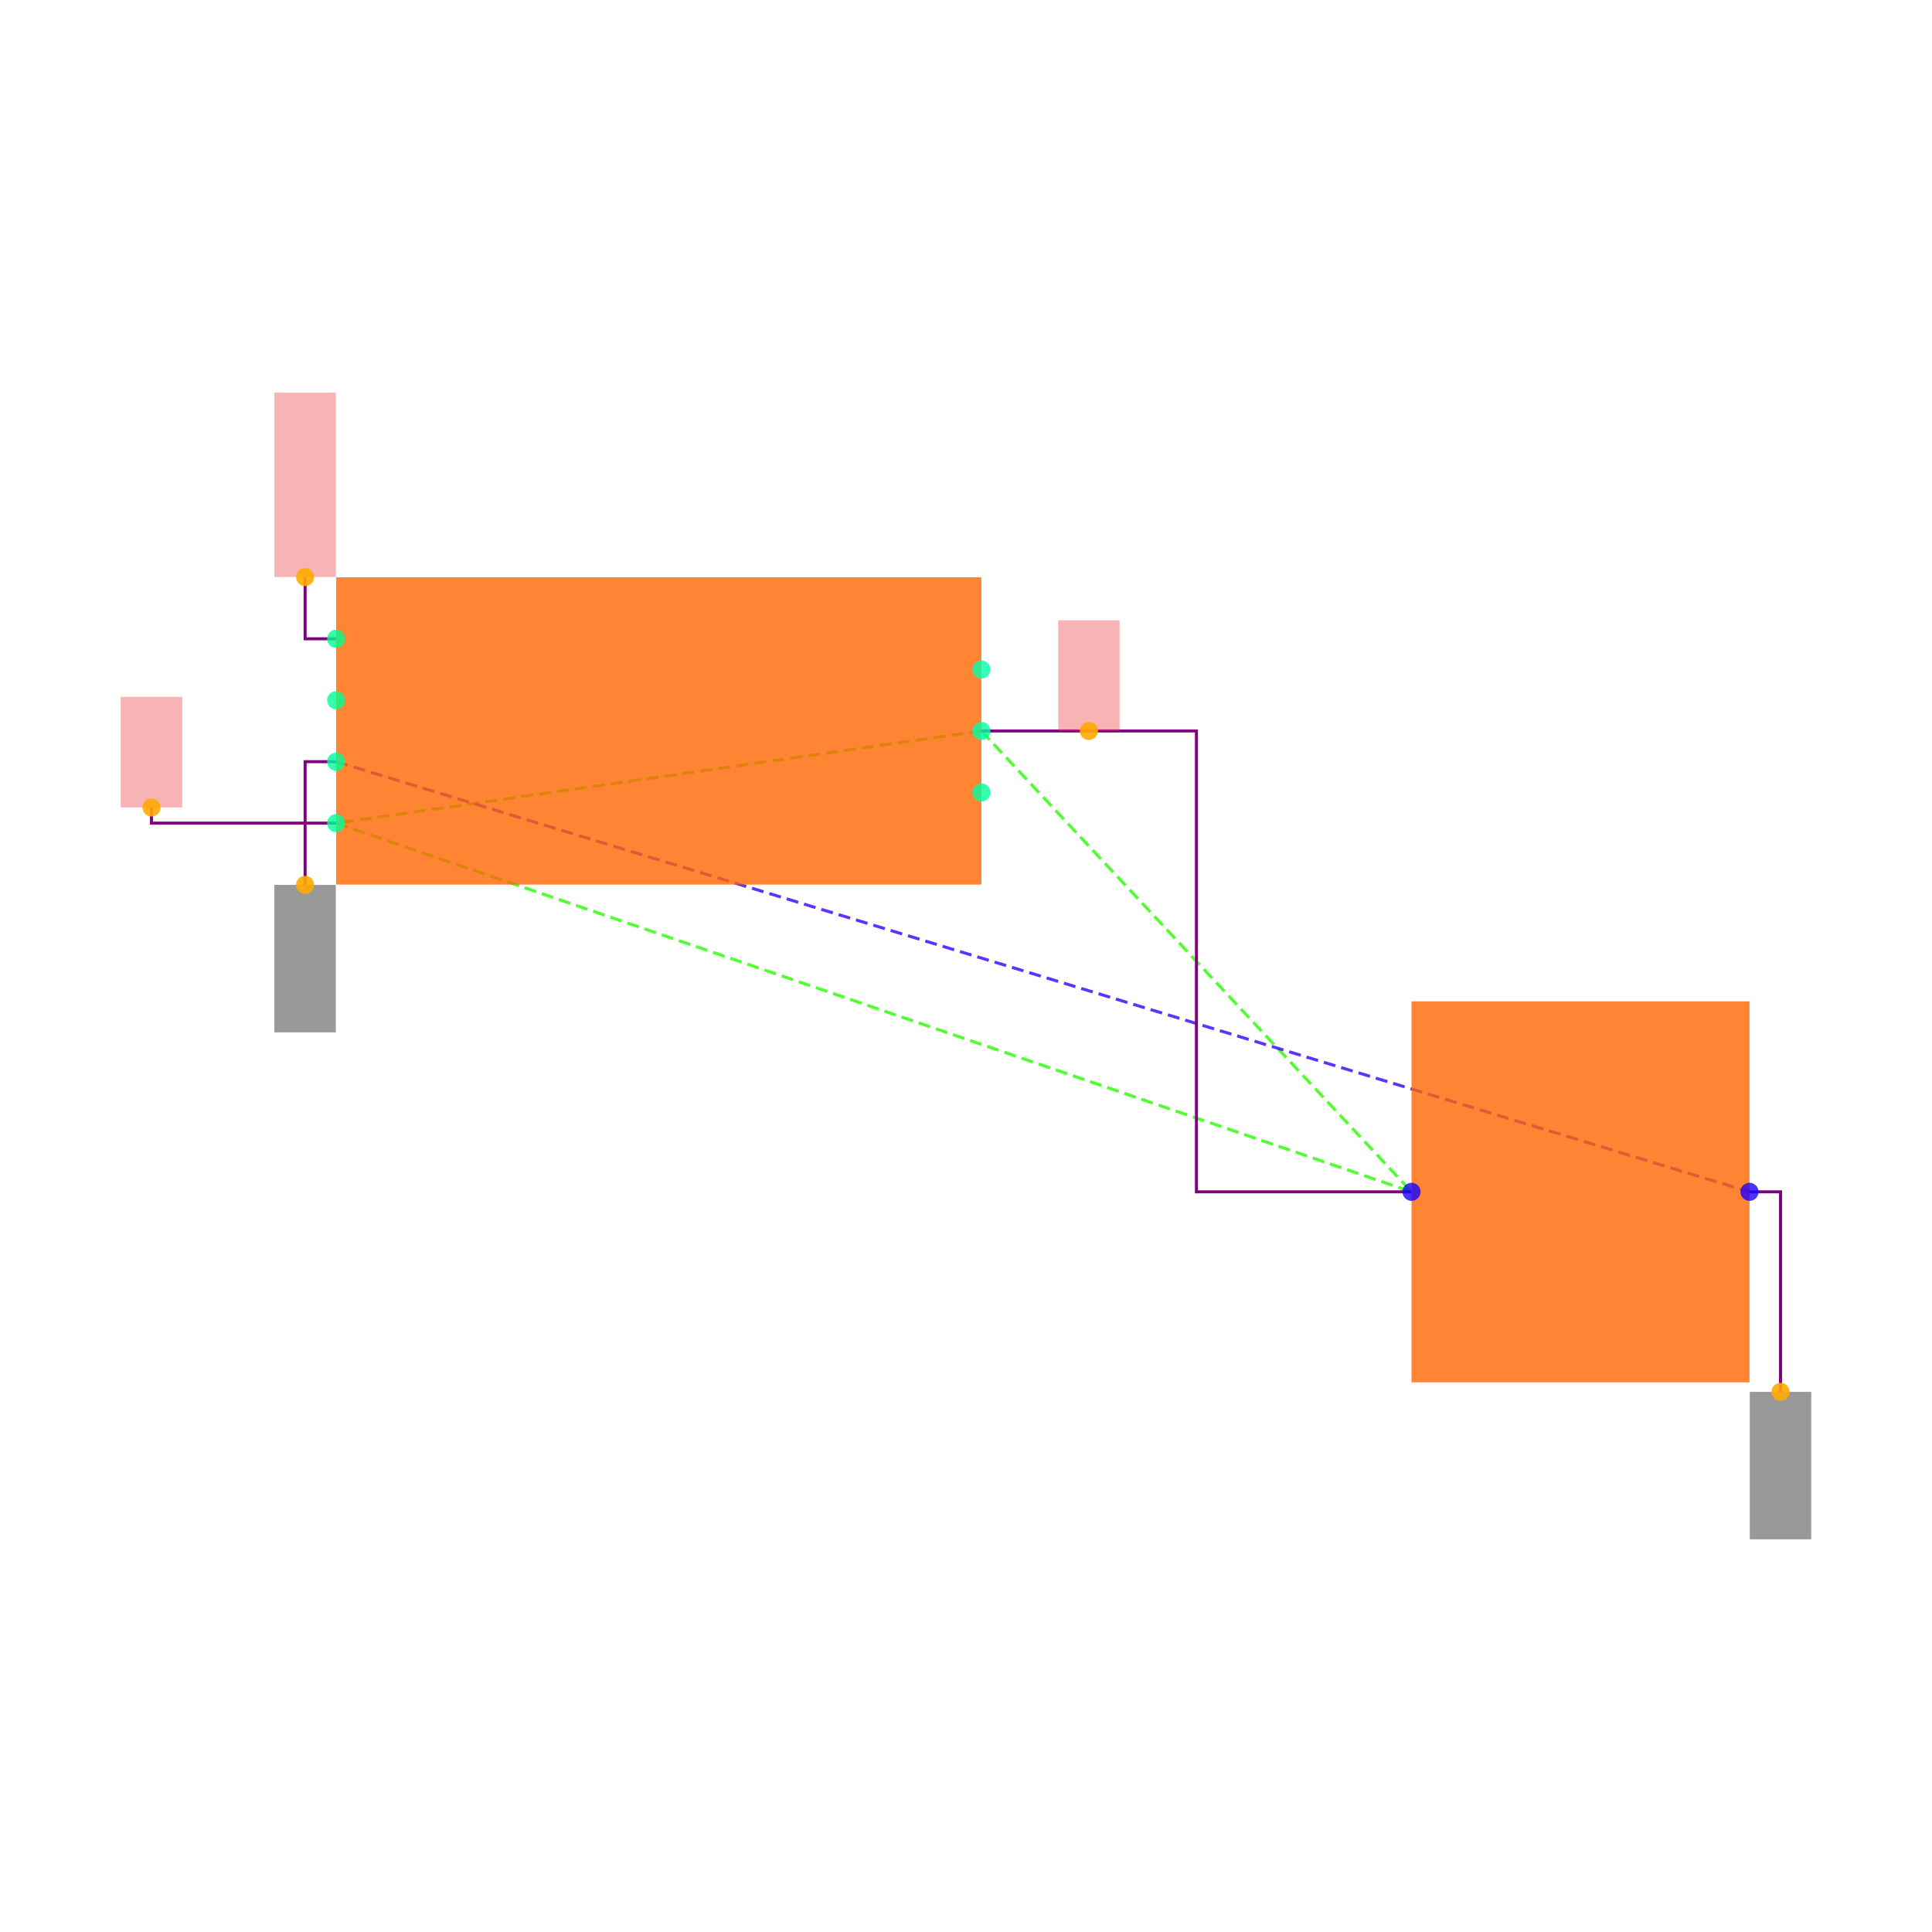
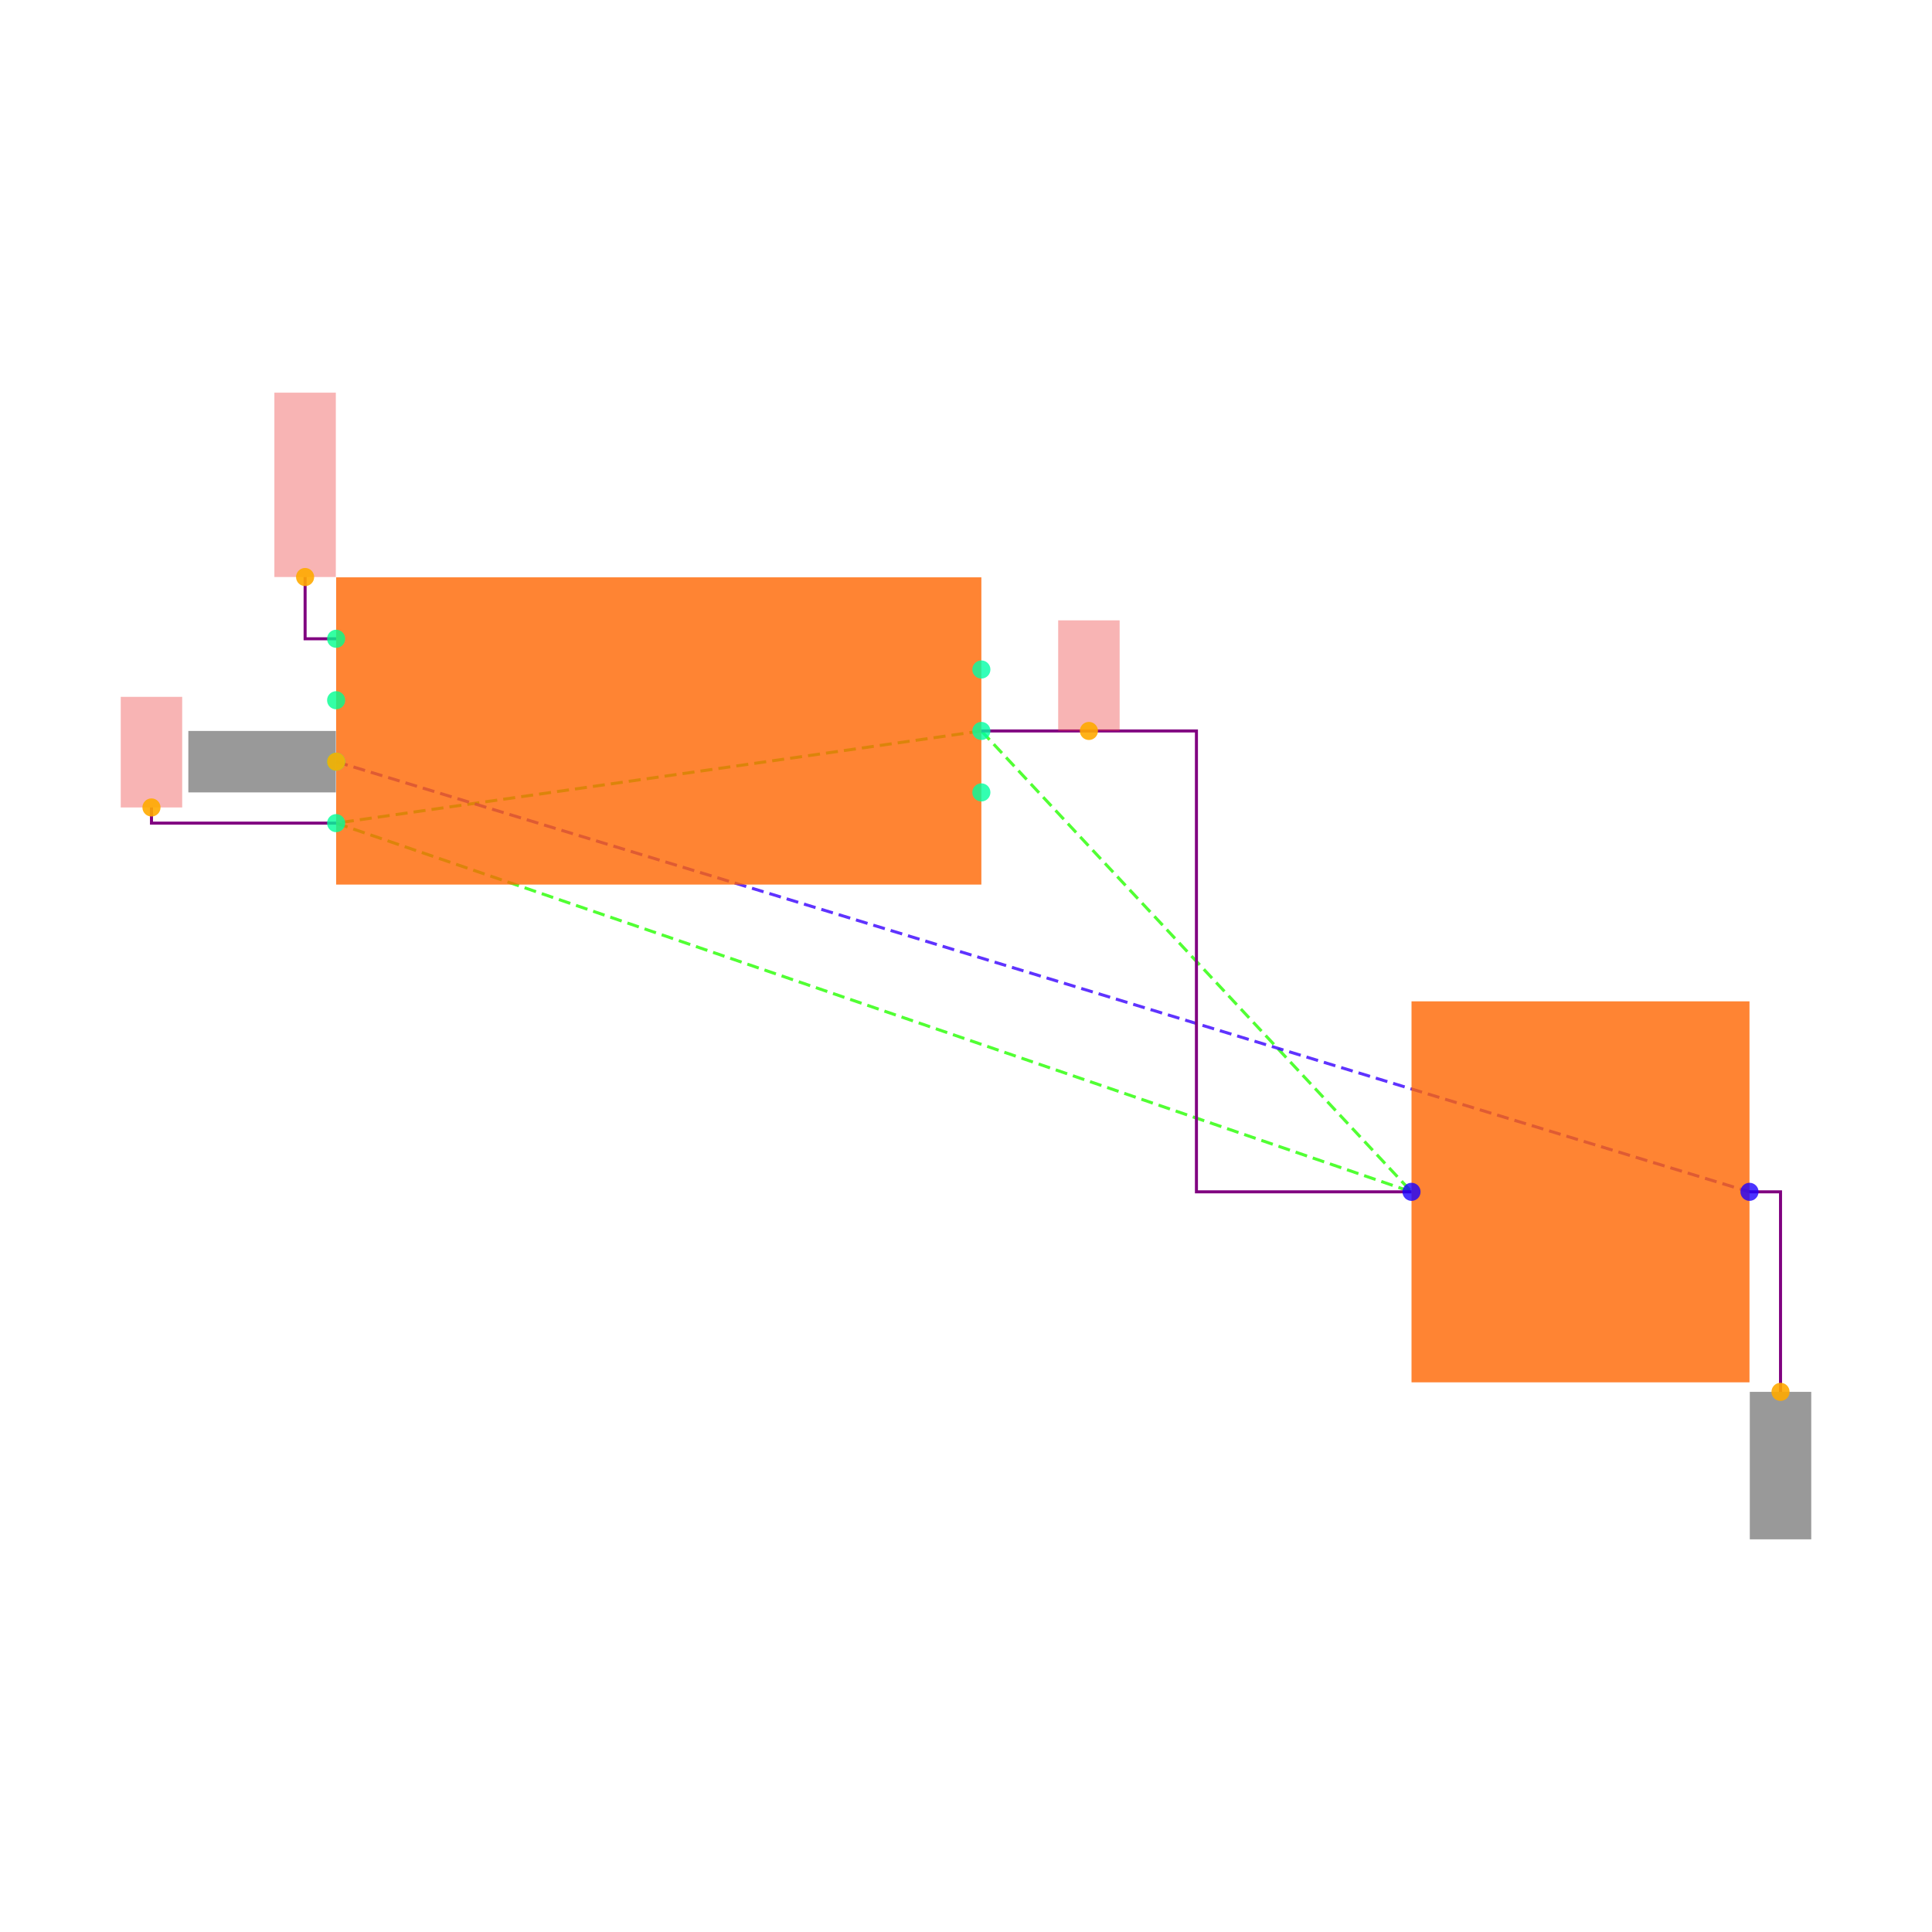
<svg xmlns="http://www.w3.org/2000/svg" width="640" height="640" viewBox="0 0 640 640">
  <rect width="100%" height="100%" fill="white" />
  <g>
    <polyline data-points="1.05,0 -1.05,-0.30000000000000004" data-type="line" data-label="" points="325.089,242.137 111.349,272.672" fill="none" stroke="hsl(111, 100%, 50%, 0.8)" stroke-width="1px" stroke-dasharray="4 2" />
  </g>
  <g>
    <polyline data-points="1.05,0 2.45,-1.5" data-type="line" data-label="" points="325.089,242.137 467.583,394.809" fill="none" stroke="hsl(111, 100%, 50%, 0.8)" stroke-width="1px" stroke-dasharray="4 2" />
  </g>
  <g>
    <polyline data-points="-1.05,-0.30000000000000004 2.45,-1.5" data-type="line" data-label="" points="111.349,272.672 467.583,394.809" fill="none" stroke="hsl(111, 100%, 50%, 0.8)" stroke-width="1px" stroke-dasharray="4 2" />
  </g>
  <g>
    <polyline data-points="-1.05,-0.09999999999999998 3.55,-1.5" data-type="line" data-label="" points="111.349,252.316 579.542,394.809" fill="none" stroke="hsl(253, 100%, 50%, 0.8)" stroke-width="1px" stroke-dasharray="4 2" />
  </g>
  <g>
    <polyline data-points="1.05,0 1.75,0 1.75,-1.5 2.45,-1.5" data-type="line" data-label="" points="325.089,242.137 396.336,242.137 396.336,394.809 467.583,394.809" fill="none" stroke="purple" stroke-width="1px" />
  </g>
  <g>
    <polyline data-points="-1.05,-0.30000000000000004 -1.651,-0.30000000000000004 -1.651,-0.24900000000000005" data-type="line" data-label="" points="111.349,272.672 50.178,272.672 50.178,267.481" fill="none" stroke="purple" stroke-width="1px" />
  </g>
  <g>
-     <polyline data-points="-1.05,-0.09999999999999998 -1.151,-0.09999999999999998 -1.151,-0.5009999999999999" data-type="line" data-label="" points="111.349,252.316 101.069,252.316 101.069,293.13" fill="none" stroke="purple" stroke-width="1px" />
-   </g>
-   <g>
    <polyline data-points="3.55,-1.5 3.651,-1.5 3.651,-2.151" data-type="line" data-label="" points="579.542,394.809 589.822,394.809 589.822,461.069" fill="none" stroke="purple" stroke-width="1px" />
  </g>
  <g>
    <polyline data-points="-1.05,0.30000000000000004 -1.151,0.30000000000000004 -1.151,0.5010000000000001" data-type="line" data-label="" points="111.349,211.603 101.069,211.603 101.069,191.145" fill="none" stroke="purple" stroke-width="1px" />
  </g>
  <g>
    <rect data-type="rect" data-label="schematic_component_0" data-x="0" data-y="0" x="111.349" y="191.247" width="213.74" height="101.781" fill="hsl(24, 100%, 50%, 0.8)" stroke="black" stroke-width="0.01" />
  </g>
  <g>
    <rect data-type="rect" data-label="schematic_component_1" data-x="3" data-y="-1.5" x="467.583" y="331.705" width="111.959" height="126.209" fill="hsl(24, 100%, 50%, 0.8)" stroke="black" stroke-width="0.01" />
  </g>
  <g>
    <rect data-type="rect" data-label="netId: v5 globalConnNetId: connectivity_net0" data-x="1.4" data-y="0.18" x="350.534" y="205.496" width="20.356" height="36.641" fill="#ef444466" stroke="#ef4444" stroke-width="0.01" />
  </g>
  <g>
    <rect data-type="rect" data-label="netId: v5 globalConnNetId: connectivity_net0" data-x="-1.651" data-y="-0.06900000000000006" x="40" y="230.84" width="20.356" height="36.641" fill="#ef444466" stroke="#ef4444" stroke-width="0.01" />
  </g>
  <g>
-     <rect data-type="rect" data-label="netId: gnd globalConnNetId: connectivity_net1" data-x="-1.151" data-y="-0.7409999999999999" x="90.891" y="293.13" width="20.356" height="48.855" fill="#00000066" stroke="#000000" stroke-width="0.01" />
+     <rect data-type="rect" data-label="netId: gnd globalConnNetId: connectivity_net1" data-x="-1.291" data-y="-0.09999999999999998" x="62.392" y="242.137" width="48.855" height="20.356" fill="#00000066" stroke="#000000" stroke-width="0.01" />
  </g>
  <g>
    <rect data-type="rect" data-label="netId: gnd globalConnNetId: connectivity_net1" data-x="3.651" data-y="-2.391" x="579.644" y="461.069" width="20.356" height="48.855" fill="#00000066" stroke="#000000" stroke-width="0.01" />
  </g>
  <g>
    <rect data-type="rect" data-label="netId: v3_3 globalConnNetId: connectivity_net2" data-x="-1.151" data-y="0.8010000000000002" x="90.891" y="130.076" width="20.356" height="61.069" fill="#ef444466" stroke="#ef4444" stroke-width="0.01" />
  </g>
  <g>
    <circle data-type="point" data-label="PWR1.7 x+" data-x="1.05" data-y="0.2" cx="325.089" cy="221.781" r="3" fill="hsl(159, 100%, 50%, 0.8)" />
  </g>
  <g>
    <circle data-type="point" data-label="PWR1.6 x+" data-x="1.05" data-y="0" cx="325.089" cy="242.137" r="3" fill="hsl(158, 100%, 50%, 0.8)" />
  </g>
  <g>
    <circle data-type="point" data-label="PWR1.5 x+" data-x="1.05" data-y="-0.2" cx="325.089" cy="262.494" r="3" fill="hsl(157, 100%, 50%, 0.8)" />
  </g>
  <g>
    <circle data-type="point" data-label="PWR1.4 x-" data-x="-1.05" data-y="-0.30000000000000004" cx="111.349" cy="272.672" r="3" fill="hsl(156, 100%, 50%, 0.8)" />
  </g>
  <g>
    <circle data-type="point" data-label="PWR1.3 x-" data-x="-1.05" data-y="-0.09999999999999998" cx="111.349" cy="252.316" r="3" fill="hsl(155, 100%, 50%, 0.8)" />
  </g>
  <g>
    <circle data-type="point" data-label="PWR1.2 x-" data-x="-1.05" data-y="0.10000000000000003" cx="111.349" cy="231.959" r="3" fill="hsl(154, 100%, 50%, 0.8)" />
  </g>
  <g>
    <circle data-type="point" data-label="PWR1.1 x-" data-x="-1.05" data-y="0.30000000000000004" cx="111.349" cy="211.603" r="3" fill="hsl(153, 100%, 50%, 0.8)" />
  </g>
  <g>
    <circle data-type="point" data-label="C6.1 x-" data-x="2.45" data-y="-1.5" cx="467.583" cy="394.809" r="3" fill="hsl(246, 100%, 50%, 0.8)" />
  </g>
  <g>
    <circle data-type="point" data-label="C6.2 x+" data-x="3.55" data-y="-1.5" cx="579.542" cy="394.809" r="3" fill="hsl(247, 100%, 50%, 0.8)" />
  </g>
  <g>
    <circle data-type="point" data-label="anchorPoint orientation: y+" data-x="1.4" data-y="0" cx="360.712" cy="242.137" r="3" fill="hsl(40, 100%, 50%, 0.9)" />
  </g>
  <g>
    <circle data-type="point" data-label="anchorPoint orientation: y+" data-x="-1.651" data-y="-0.24900000000000005" cx="50.178" cy="267.481" r="3" fill="hsl(40, 100%, 50%, 0.9)" />
  </g>
  <g>
-     <circle data-type="point" data-label="anchorPoint orientation: y-" data-x="-1.151" data-y="-0.5009999999999999" cx="101.069" cy="293.13" r="3" fill="hsl(40, 100%, 50%, 0.9)" />
+     <circle data-type="point" data-label="anchorPoint orientation: x-" data-x="-1.05" data-y="-0.09999999999999998" cx="111.349" cy="252.316" r="3" fill="hsl(40, 100%, 50%, 0.9)" />
  </g>
  <g>
    <circle data-type="point" data-label="anchorPoint orientation: y-" data-x="3.651" data-y="-2.151" cx="589.822" cy="461.069" r="3" fill="hsl(40, 100%, 50%, 0.9)" />
  </g>
  <g>
    <circle data-type="point" data-label="anchorPoint orientation: y+" data-x="-1.151" data-y="0.5010000000000001" cx="101.069" cy="191.145" r="3" fill="hsl(40, 100%, 50%, 0.9)" />
  </g>
  <g id="crosshair" style="display: none">
    <line id="crosshair-h" y1="0" y2="640" stroke="#666" stroke-width="0.5" />
    <line id="crosshair-v" x1="0" x2="640" stroke="#666" stroke-width="0.5" />
    <text id="coordinates" font-family="monospace" font-size="12" fill="#666" />
  </g>
</svg>
